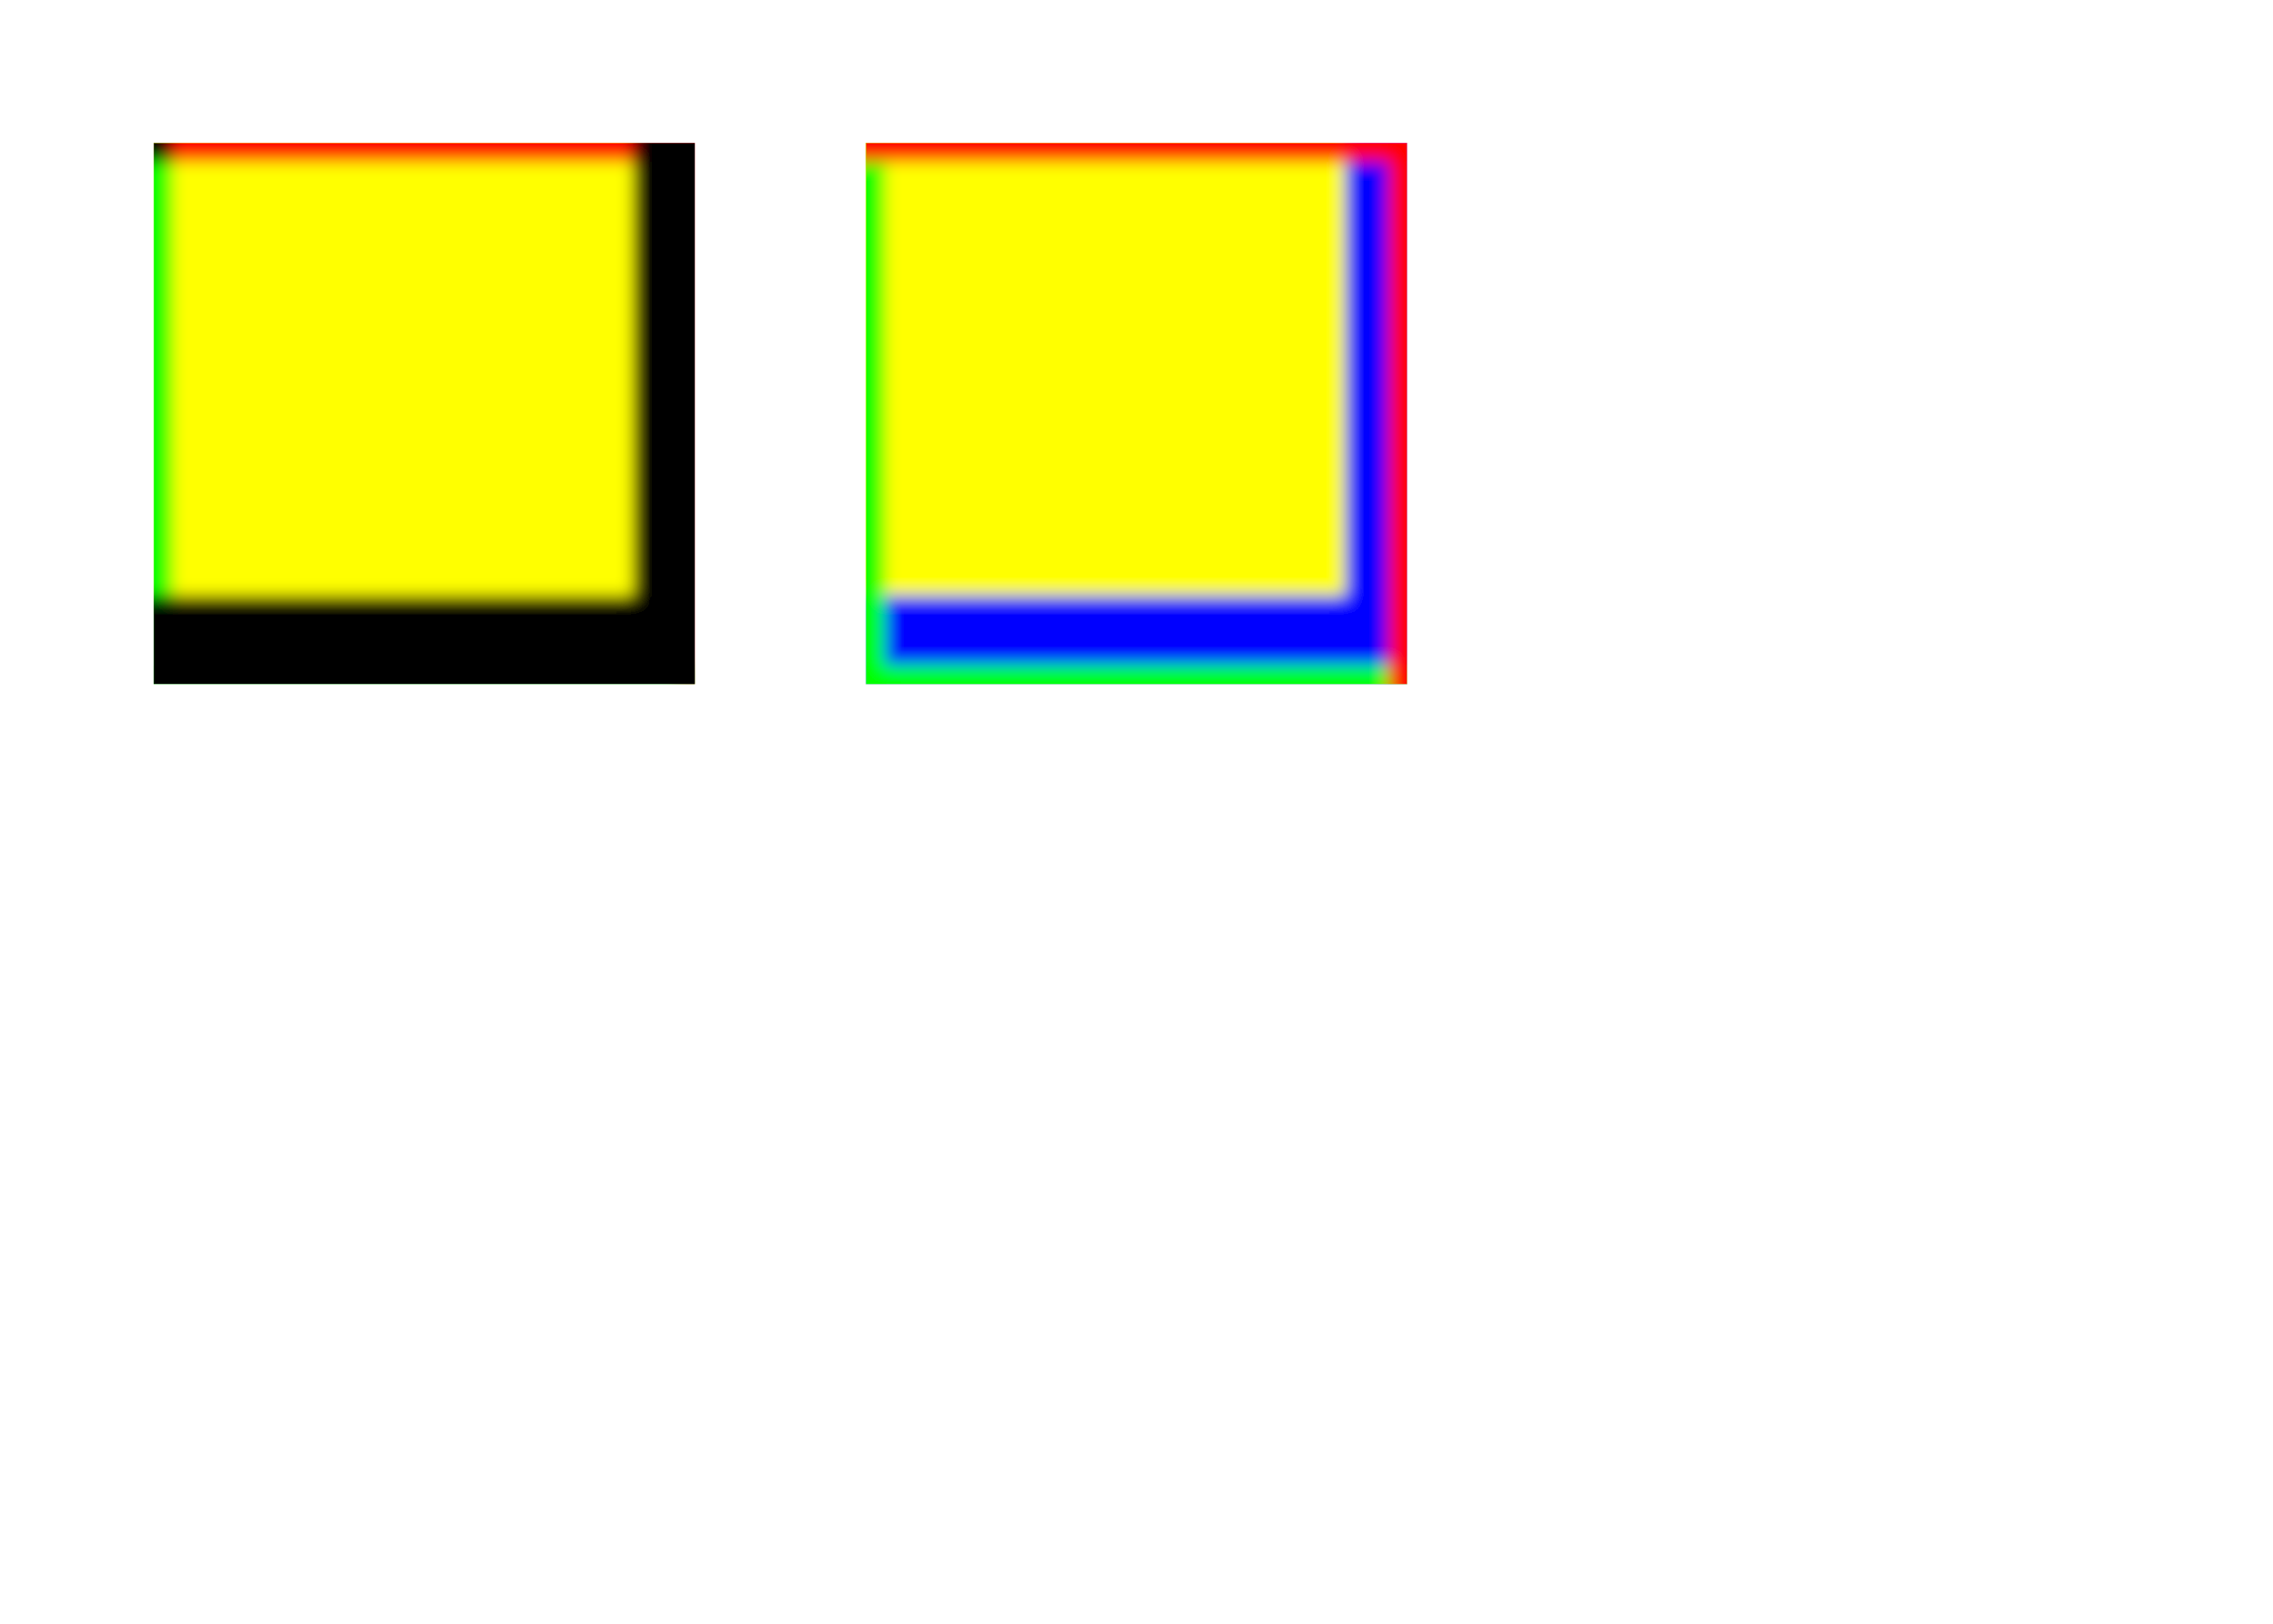
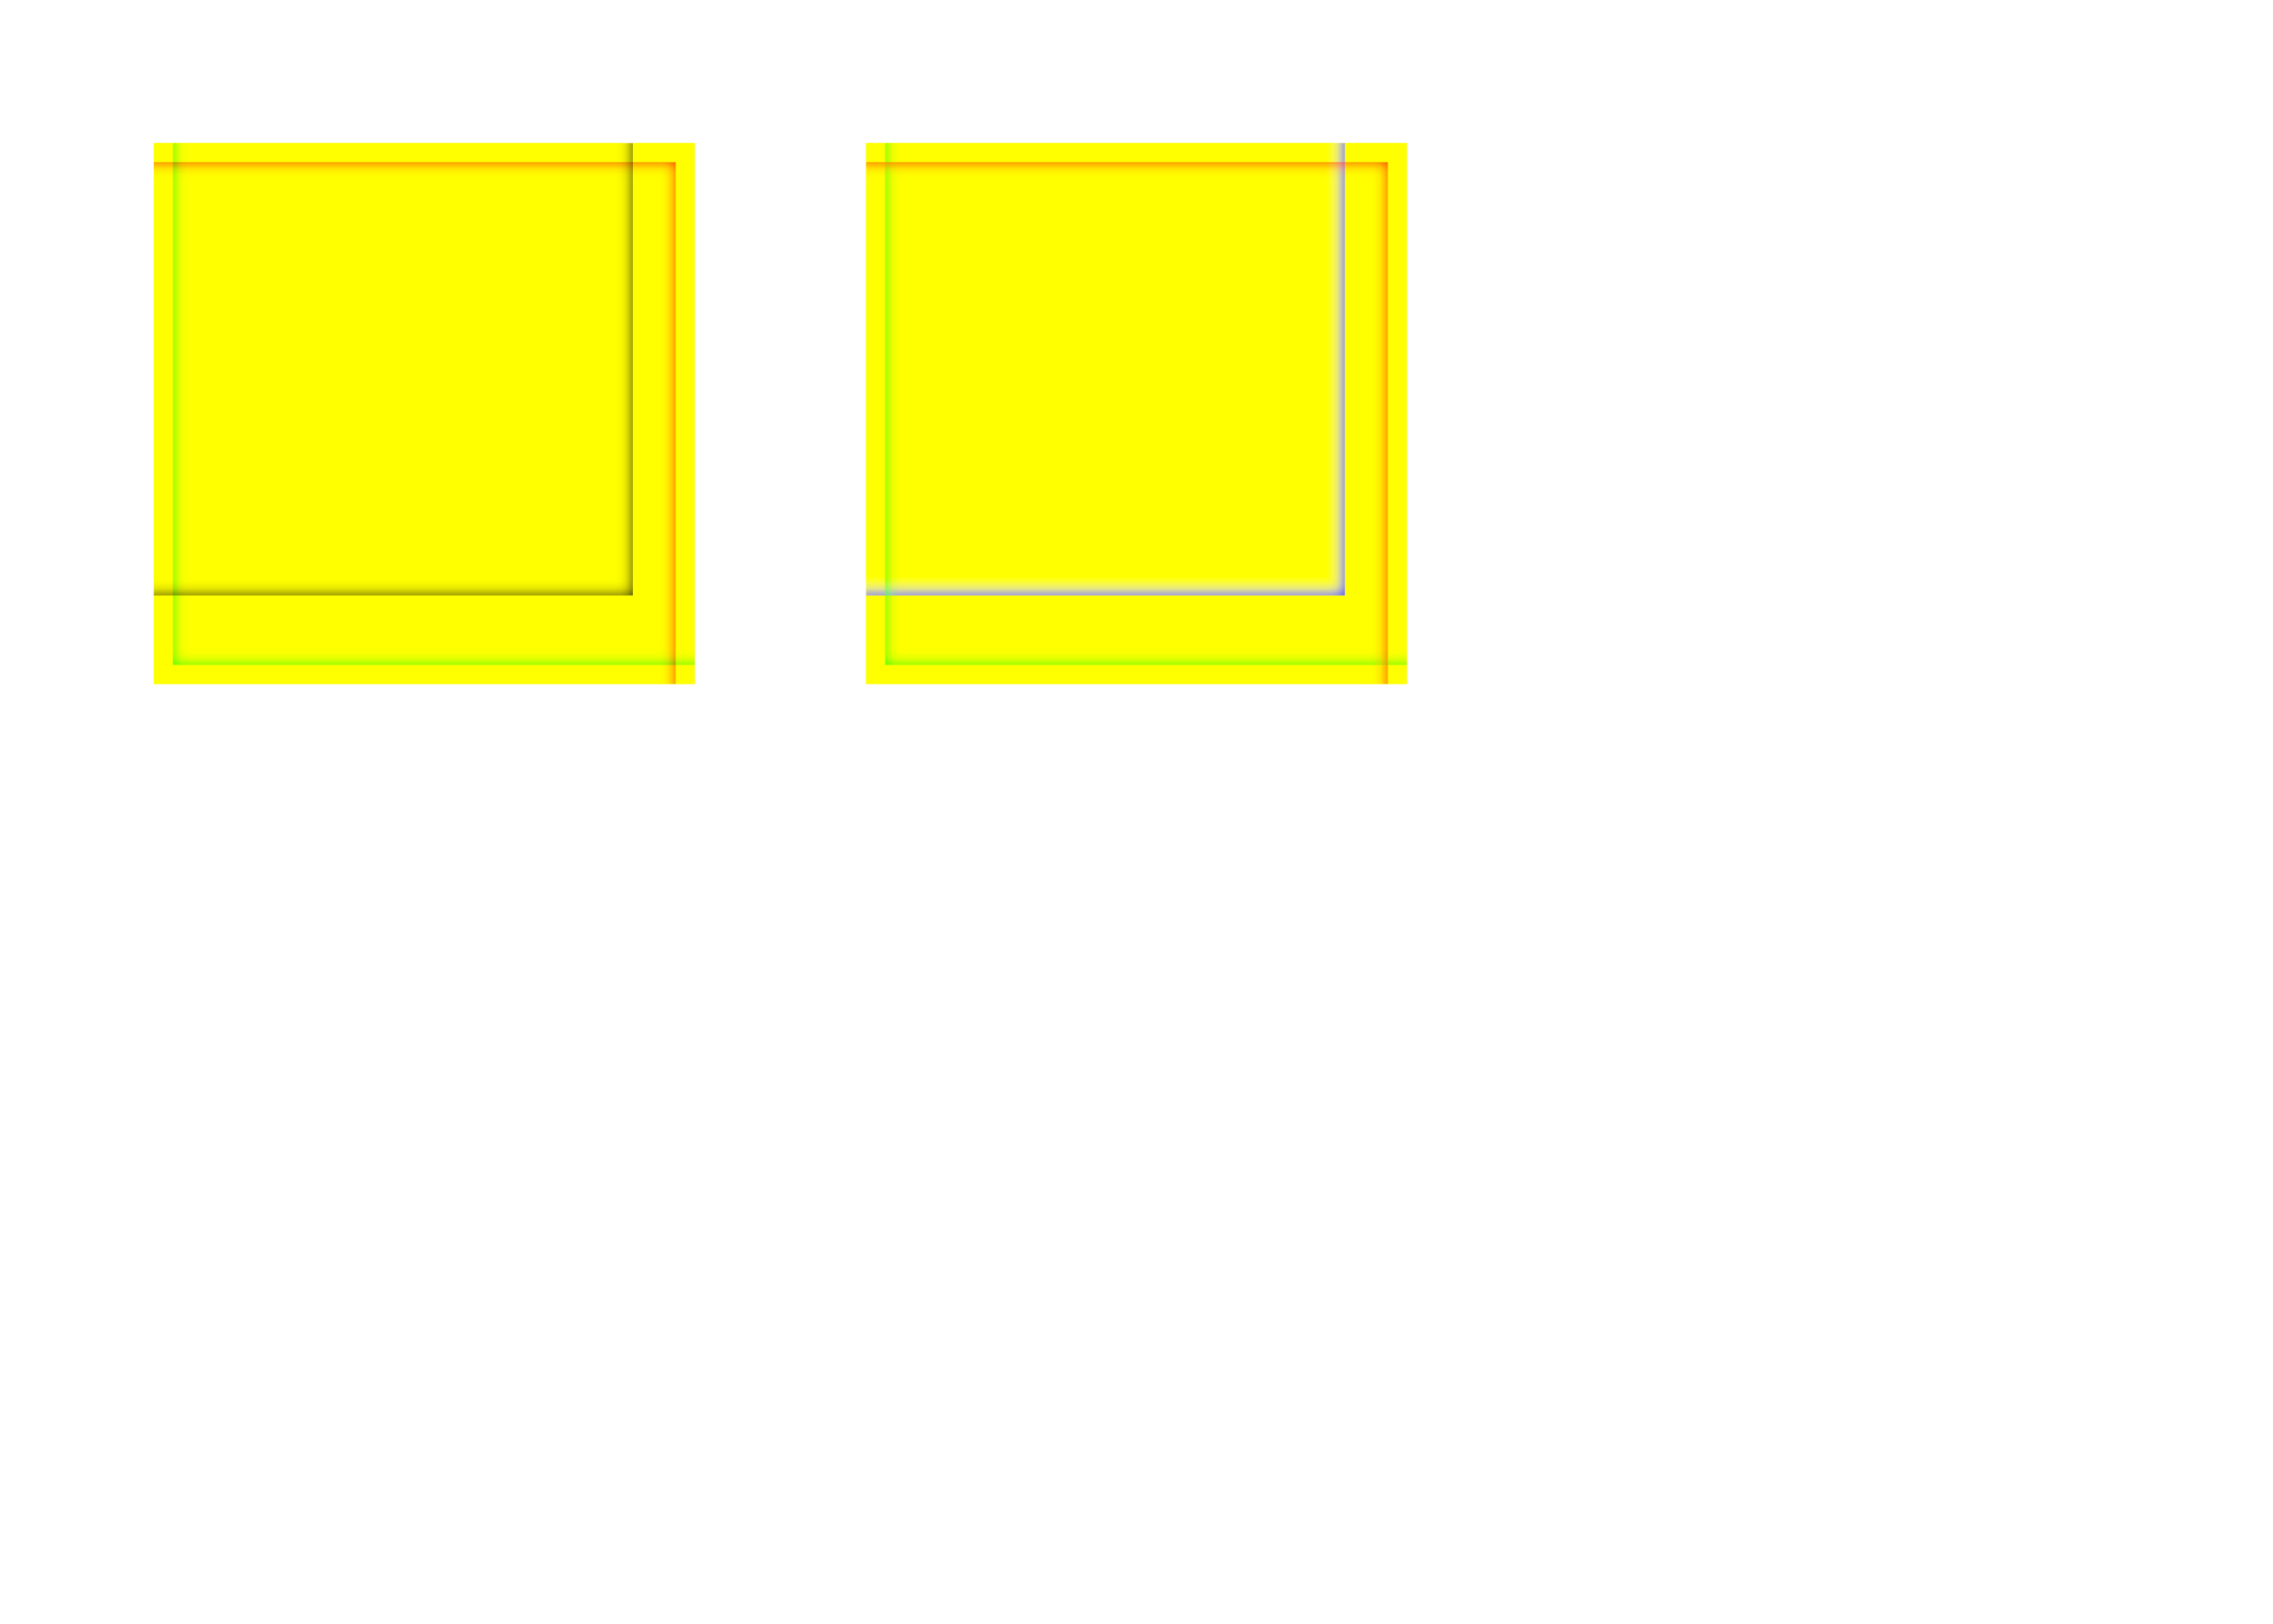
<svg xmlns="http://www.w3.org/2000/svg" preserveAspectRatio="none" width="2100" height="1500" viewBox="0 0 2100 1500">
  <defs>
    <style>
      .cls-1, .cls-2 {
        fill: #ff0;
      }

      .cls-1 {
        filter: url(#filter);
      }

      .cls-2 {
        filter: url(#filter-2);
      }
    </style>
-     <filter id="filter" filterUnits="userSpaceOnUse">
+     <filter id="filter" x="142" y="132" width="500" height="500" filterUnits="userSpaceOnUse">
      <feGaussianBlur result="blur" stdDeviation="7.071" in="SourceAlpha" />
      <feFlood result="flood" flood-color="blue" />
      <feComposite result="composite" operator="out" in2="blur" />
      <feOffset result="offset" dx="-57.358" dy="-81.915" />
      <feComposite result="composite-2" operator="in" in2="SourceAlpha" />
      <feBlend result="blend" mode="multiply" in2="SourceGraphic" />
      <feGaussianBlur result="blur-2" stdDeviation="7.071" in="SourceAlpha" />
      <feFlood result="flood-2" flood-color="lime" />
      <feComposite result="composite-3" operator="out" in2="blur-2" />
      <feOffset result="offset-2" dx="17.678" dy="-17.678" />
      <feComposite result="composite-4" operator="in" in2="SourceAlpha" />
      <feBlend result="blend-2" mode="multiply" in2="blend" />
      <feGaussianBlur result="blur-3" stdDeviation="7.071" in="SourceAlpha" />
      <feFlood result="flood-3" flood-color="red" />
      <feComposite result="composite-5" operator="out" in2="blur-3" />
      <feOffset result="offset-3" dx="-17.678" dy="17.678" />
      <feComposite result="composite-6" operator="in" in2="SourceAlpha" />
      <feBlend result="blend-3" mode="multiply" in2="blend-2" />
    </filter>
-     <filter id="filter-2" filterUnits="userSpaceOnUse">
+     <filter id="filter-2" x="800" y="132" width="500" height="500" filterUnits="userSpaceOnUse">
      <feGaussianBlur result="blur" stdDeviation="7.071" in="SourceAlpha" />
      <feFlood result="flood" flood-color="blue" />
      <feComposite result="composite" operator="out" in2="blur" />
      <feOffset result="offset" dx="-57.358" dy="-81.915" />
      <feComposite result="composite-2" operator="in" in2="SourceAlpha" />
      <feBlend result="blend" in2="SourceGraphic" />
      <feGaussianBlur result="blur-2" stdDeviation="7.071" in="SourceAlpha" />
      <feFlood result="flood-2" flood-color="lime" />
      <feComposite result="composite-3" operator="out" in2="blur-2" />
      <feOffset result="offset-2" dx="17.678" dy="-17.678" />
      <feComposite result="composite-4" operator="in" in2="SourceAlpha" />
      <feBlend result="blend-2" in2="blend" />
      <feGaussianBlur result="blur-3" stdDeviation="7.071" in="SourceAlpha" />
      <feFlood result="flood-3" flood-color="red" />
      <feComposite result="composite-5" operator="out" in2="blur-3" />
      <feOffset result="offset-3" dx="-17.678" dy="17.678" />
      <feComposite result="composite-6" operator="in" in2="SourceAlpha" />
      <feBlend result="blend-3" in2="blend-2" />
    </filter>
  </defs>
  <rect class="cls-1" x="142" y="132" width="500" height="500" />
  <rect class="cls-2" x="800" y="132" width="500" height="500" />
</svg>
